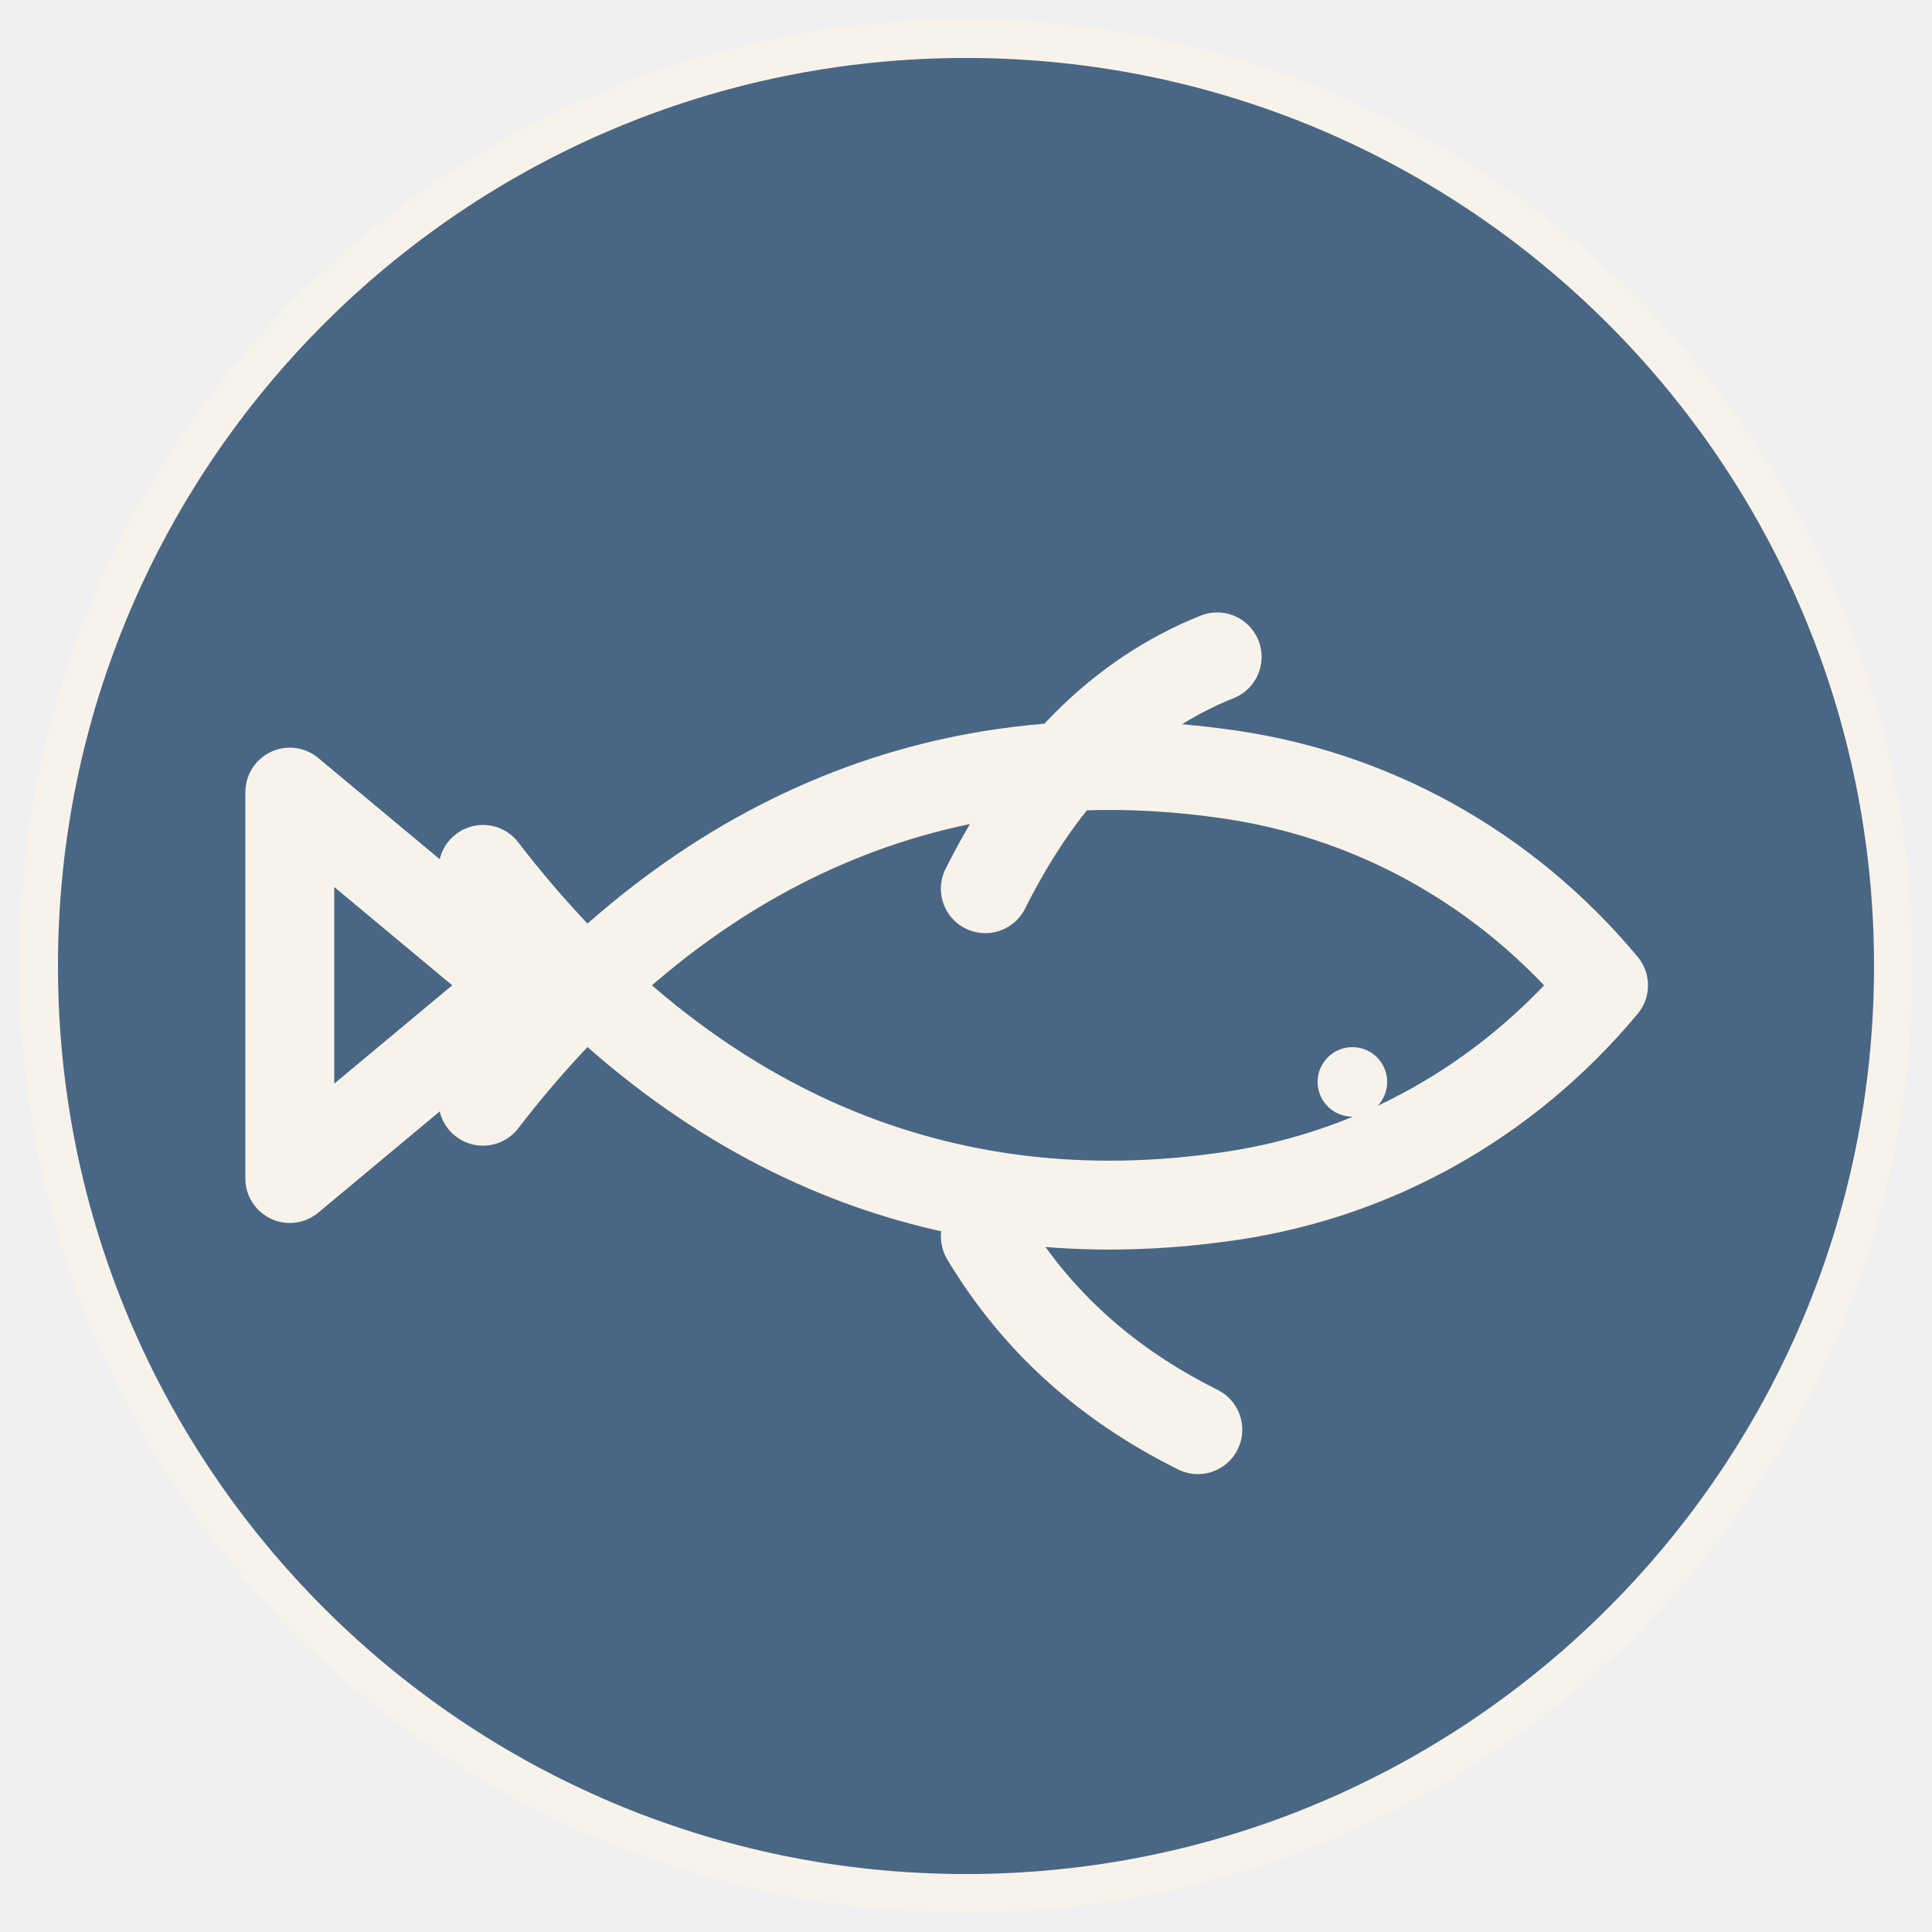
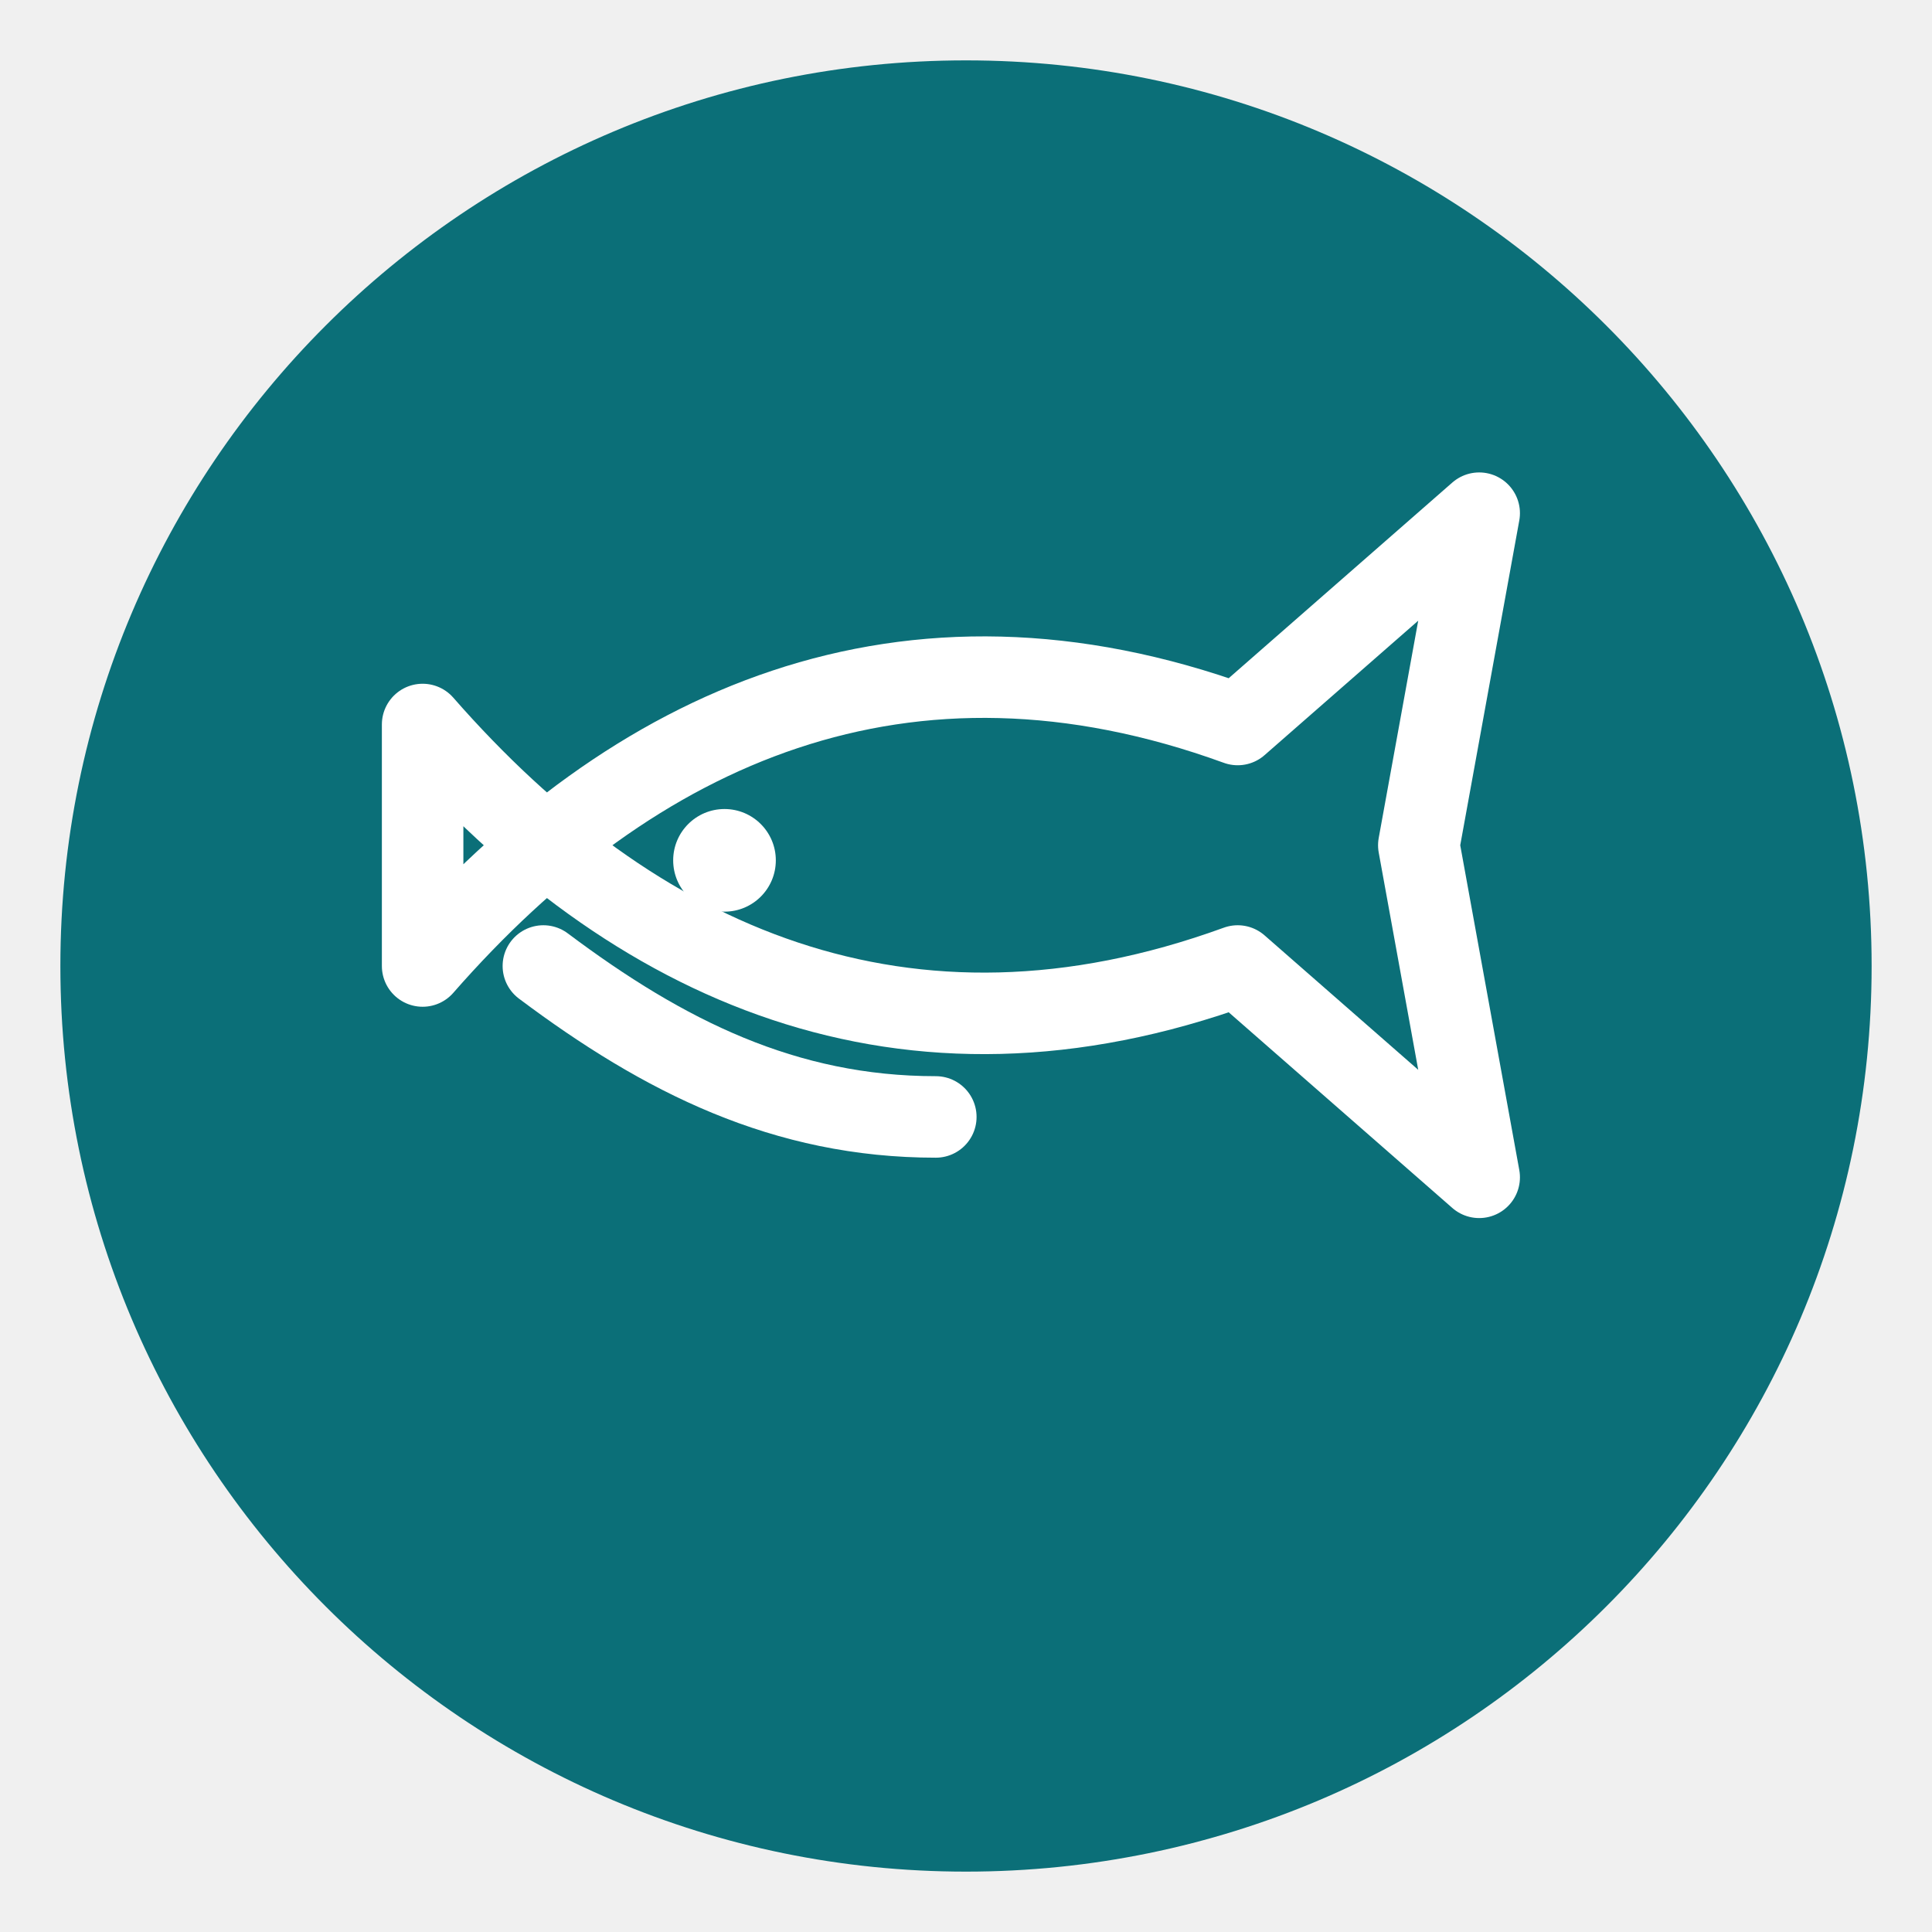
- <svg xmlns="http://www.w3.org/2000/svg" viewBox="0 0 100 100" role="img" aria-labelledby="title">
-   <circle cx="50" cy="50" r="48" fill="#496784" stroke="#f8f3ea" stroke-width="2" />
-   <g fill="none" stroke="#f8f3ea" stroke-width="4.6" stroke-linecap="round" stroke-linejoin="round">
-     <path d="M25 51c10-13 23-19 38-17 8 1 15 5 20 11-5 6-12 10-20 11-15 2-28-4-38-17" transform="translate(0 6)" />
-     <path d="M27 45 15 35v20l12-10" transform="translate(0 6)" />
-     <path d="M51 40c3-6 7-10 12-12M51 58c3 5 7 8 11 10" transform="translate(0 6)" />
-     <circle cx="70" cy="50" r="1.8" fill="#f8f3ea" stroke="none" transform="translate(0 6)" />
+ <svg xmlns="http://www.w3.org/2000/svg" viewBox="0 0 64 64" role="img" aria-label="Local seafood">
+   <circle cx="32" cy="32" r="30" fill="#0b6f78" />
+   <g fill="none" stroke="#fff" stroke-width="2.7" stroke-linecap="round" stroke-linejoin="round">
+     <path d="M14 32c7-8 16-12 27-8l8-7-2 11 2 11-8-7c-11 4-20 0-27-8z" />
+     <path d="M18 32c4 3 8 5 13 5" />
  </g>
+   <circle cx="24" cy="28.5" r="1.7" fill="#fff" />
</svg>
